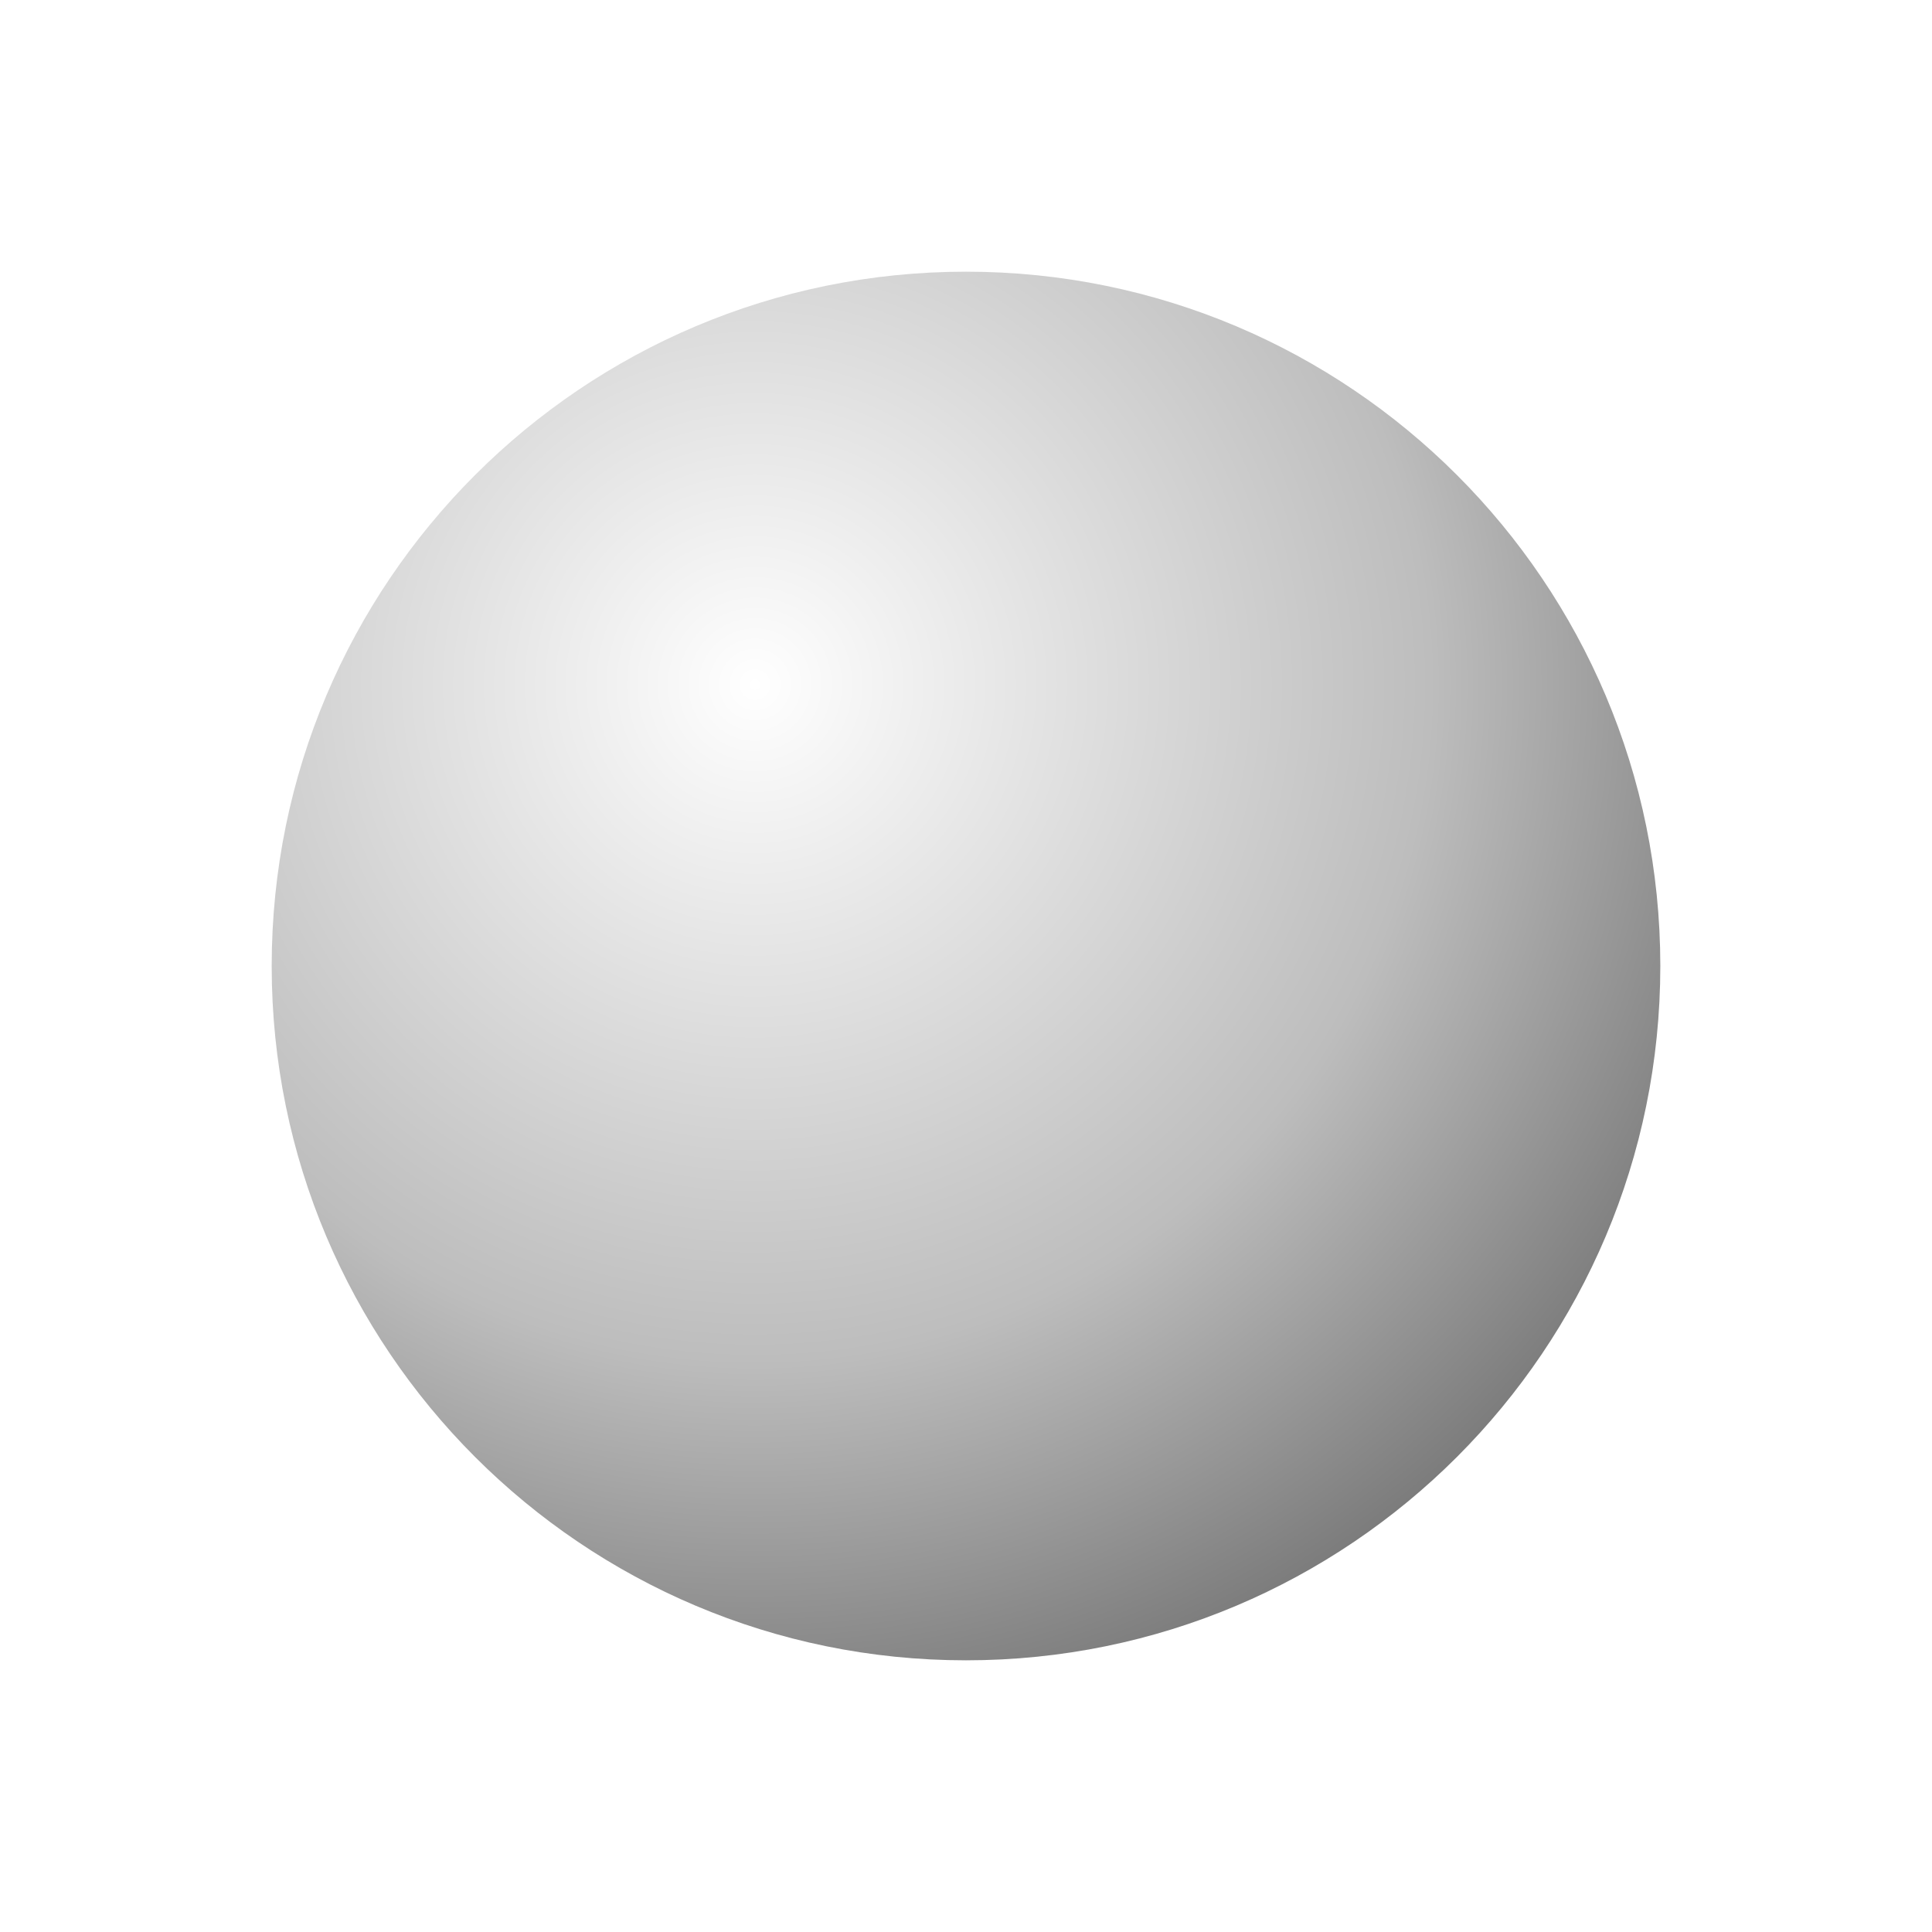
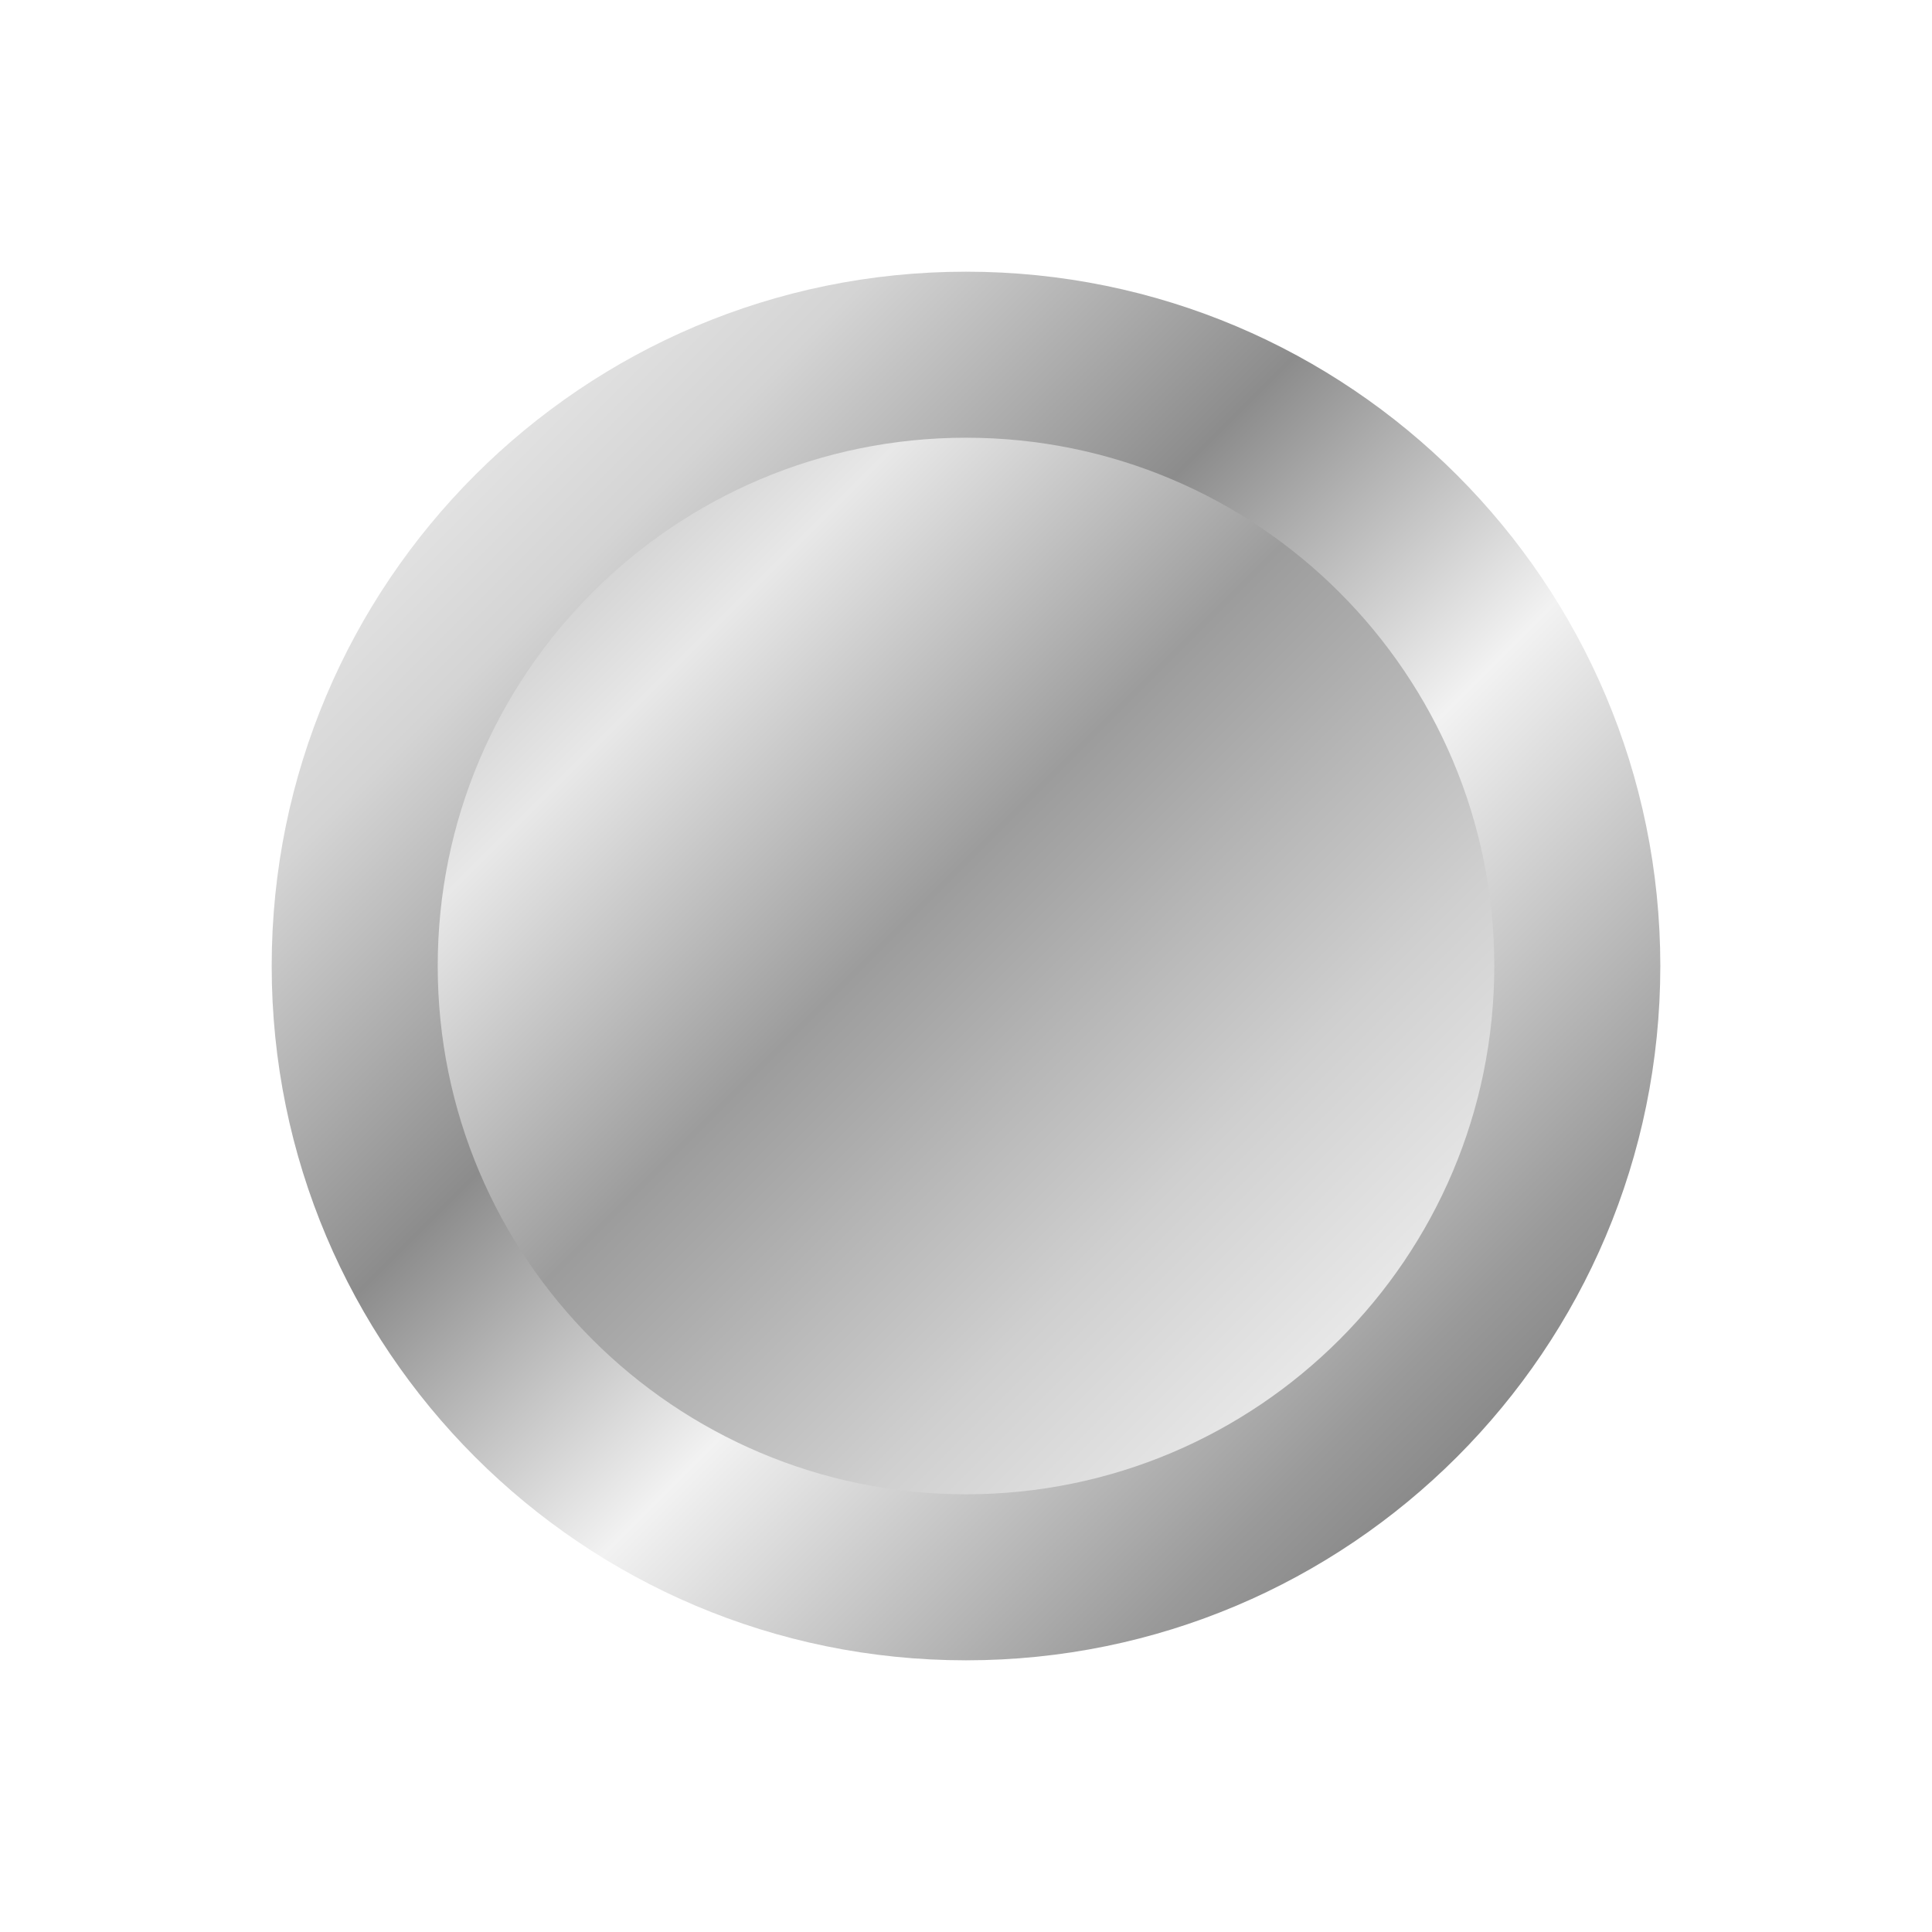
<svg xmlns="http://www.w3.org/2000/svg" viewBox="0 0 64 64" width="128" height="128">
  <defs>
    <linearGradient id="steel" x1="0" y1="0" x2="1" y2="1">
      <stop offset="0" stop-color="#f4f6fb" />
      <stop offset=".5" stop-color="#a9b0bd" />
      <stop offset="1" stop-color="#5d6470" />
    </linearGradient>
    <linearGradient id="gold" x1="0" y1="0" x2="1" y2="1">
      <stop offset="0" stop-color="#fff0b0" />
      <stop offset=".45" stop-color="#e2a93c" />
      <stop offset="1" stop-color="#8a5418" />
    </linearGradient>
    <linearGradient id="wood" x1="0" y1="0" x2="1" y2="0">
      <stop offset="0" stop-color="#9b6236" />
      <stop offset=".5" stop-color="#6e3f1e" />
      <stop offset="1" stop-color="#4a2a12" />
    </linearGradient>
    <linearGradient id="woodv" x1="0" y1="0" x2="0" y2="1">
      <stop offset="0" stop-color="#a86c3c" />
      <stop offset="1" stop-color="#5a3216" />
    </linearGradient>
    <linearGradient id="leather" x1="0" y1="0" x2="1" y2="1">
      <stop offset="0" stop-color="#b9783f" />
      <stop offset="1" stop-color="#5c3216" />
    </linearGradient>
    <linearGradient id="grey" x1="0" y1="0" x2="1" y2="1">
      <stop offset="0" stop-color="#ffffff" />
      <stop offset=".55" stop-color="#c8c8c8" />
      <stop offset="1" stop-color="#7a7a7a" />
    </linearGradient>
    <radialGradient id="greyr" cx=".35" cy=".3" r=".8">
      <stop offset="0" stop-color="#ffffff" />
      <stop offset=".6" stop-color="#bdbdbd" />
      <stop offset="1" stop-color="#6e6e6e" />
    </radialGradient>
    <radialGradient id="ruby" cx=".35" cy=".35" r=".7">
      <stop offset="0" stop-color="#ffb3b3" />
      <stop offset=".4" stop-color="#e0263a" />
      <stop offset="1" stop-color="#5e0610" />
    </radialGradient>
    <radialGradient id="red" cx=".35" cy=".3" r=".75">
      <stop offset="0" stop-color="#ff9a7a" />
      <stop offset=".45" stop-color="#d0281c" />
      <stop offset="1" stop-color="#6a0c08" />
    </radialGradient>
    <radialGradient id="green" cx=".35" cy=".3" r=".75">
      <stop offset="0" stop-color="#b8ffb0" />
      <stop offset=".5" stop-color="#3fa83a" />
      <stop offset="1" stop-color="#14401a" />
    </radialGradient>
    <radialGradient id="blue" cx=".35" cy=".3" r=".75">
      <stop offset="0" stop-color="#bfe0ff" />
      <stop offset=".45" stop-color="#2f6fd6" />
      <stop offset="1" stop-color="#0c2560" />
    </radialGradient>
    <radialGradient id="slime" cx=".35" cy=".3" r=".8">
      <stop offset="0" stop-color="#e6ffd0" />
      <stop offset=".5" stop-color="#6fcf3a" />
      <stop offset="1" stop-color="#2a6a14" />
    </radialGradient>
    <radialGradient id="ghost" cx=".4" cy=".3" r=".8">
      <stop offset="0" stop-color="#ffffff" />
      <stop offset=".55" stop-color="#bfeee0" />
      <stop offset="1" stop-color="#5aa898" />
    </radialGradient>
    <radialGradient id="ember" cx=".4" cy=".35" r=".75">
      <stop offset="0" stop-color="#fff3b0" />
      <stop offset=".45" stop-color="#ff8a1e" />
      <stop offset="1" stop-color="#8a1a06" />
    </radialGradient>
    <linearGradient id="fur" x1="0" y1="0" x2="1" y2="1">
      <stop offset="0" stop-color="#c9c3b8" />
      <stop offset="1" stop-color="#6d665c" />
    </linearGradient>
    <linearGradient id="snowfur" x1="0" y1="0" x2="1" y2="1">
      <stop offset="0" stop-color="#ffffff" />
      <stop offset="1" stop-color="#b7c7d4" />
    </linearGradient>
    <linearGradient id="carp" x1="0" y1="0" x2="1" y2="1">
      <stop offset="0" stop-color="#fff0a8" />
      <stop offset=".5" stop-color="#f0a12a" />
      <stop offset="1" stop-color="#a0520e" />
    </linearGradient>
    <linearGradient id="perch" x1="0" y1="0" x2="0" y2="1">
      <stop offset="0" stop-color="#7a9a3a" />
      <stop offset="1" stop-color="#e3d48a" />
    </linearGradient>
    <linearGradient id="trout" x1="0" y1="0" x2="0" y2="1">
      <stop offset="0" stop-color="#9fb8d8" />
      <stop offset="1" stop-color="#eef2ff" />
    </linearGradient>
    <radialGradient id="flame" cx=".5" cy=".8" r=".8">
      <stop offset="0" stop-color="#fff6c0" />
      <stop offset=".4" stop-color="#ffb02e" />
      <stop offset="1" stop-color="#d23a0c" />
    </radialGradient>
    <radialGradient id="violet" cx=".4" cy=".35" r=".75">
      <stop offset="0" stop-color="#f1dcff" />
      <stop offset=".5" stop-color="#a66cf0" />
      <stop offset="1" stop-color="#4b2286" />
    </radialGradient>
    <radialGradient id="ice" cx=".4" cy=".3" r=".8">
      <stop offset="0" stop-color="#ffffff" />
      <stop offset=".5" stop-color="#a9dcff" />
      <stop offset="1" stop-color="#3b7fb8" />
    </radialGradient>
    <linearGradient id="parch" x1="0" y1="0" x2="0" y2="1">
      <stop offset="0" stop-color="#fbeac0" />
      <stop offset="1" stop-color="#c9a466" />
    </linearGradient>
    <linearGradient id="stone" x1="0" y1="0" x2="1" y2="1">
      <stop offset="0" stop-color="#d6d2c8" />
      <stop offset="1" stop-color="#6f6b64" />
    </linearGradient>
    <radialGradient id="glass" cx=".35" cy=".3" r=".8">
      <stop offset="0" stop-color="#ffffff" stop-opacity=".35" />
      <stop offset="1" stop-color="#b8d4e8" stop-opacity=".12" />
    </radialGradient>
  </defs>
-   <circle cx="32" cy="32" r="23" fill="url(#greyr)" />
+   <defs>
+     <linearGradient id="rimm" x1="0" y1="0" x2="1" y2="1">
+       <stop offset="0" stop-color="#ffffff" />
+       <stop offset=".22" stop-color="#d4d4d4" />
+       <stop offset=".4" stop-color="#8c8c8c" />
+       <stop offset=".58" stop-color="#f2f2f2" />
+       <stop offset=".8" stop-color="#9a9a9a" />
+       <stop offset="1" stop-color="#5a5a5a" />
+     </linearGradient>
+     <linearGradient id="facem" x1="1" y1="1" x2="0" y2="0">
+       <stop offset="0" stop-color="#ffffff" />
+       <stop offset=".3" stop-color="#cfcfcf" />
+       <stop offset=".55" stop-color="#9c9c9c" />
+       <stop offset=".78" stop-color="#e8e8e8" />
+       <stop offset="1" stop-color="#b0b0b0" />
+     </linearGradient>
+   </defs>
+   <circle cx="32" cy="32" r="23" fill="url(#rimm)" />
+   <circle cx="32" cy="32" r="17.5" fill="url(#facem)" />
</svg>
